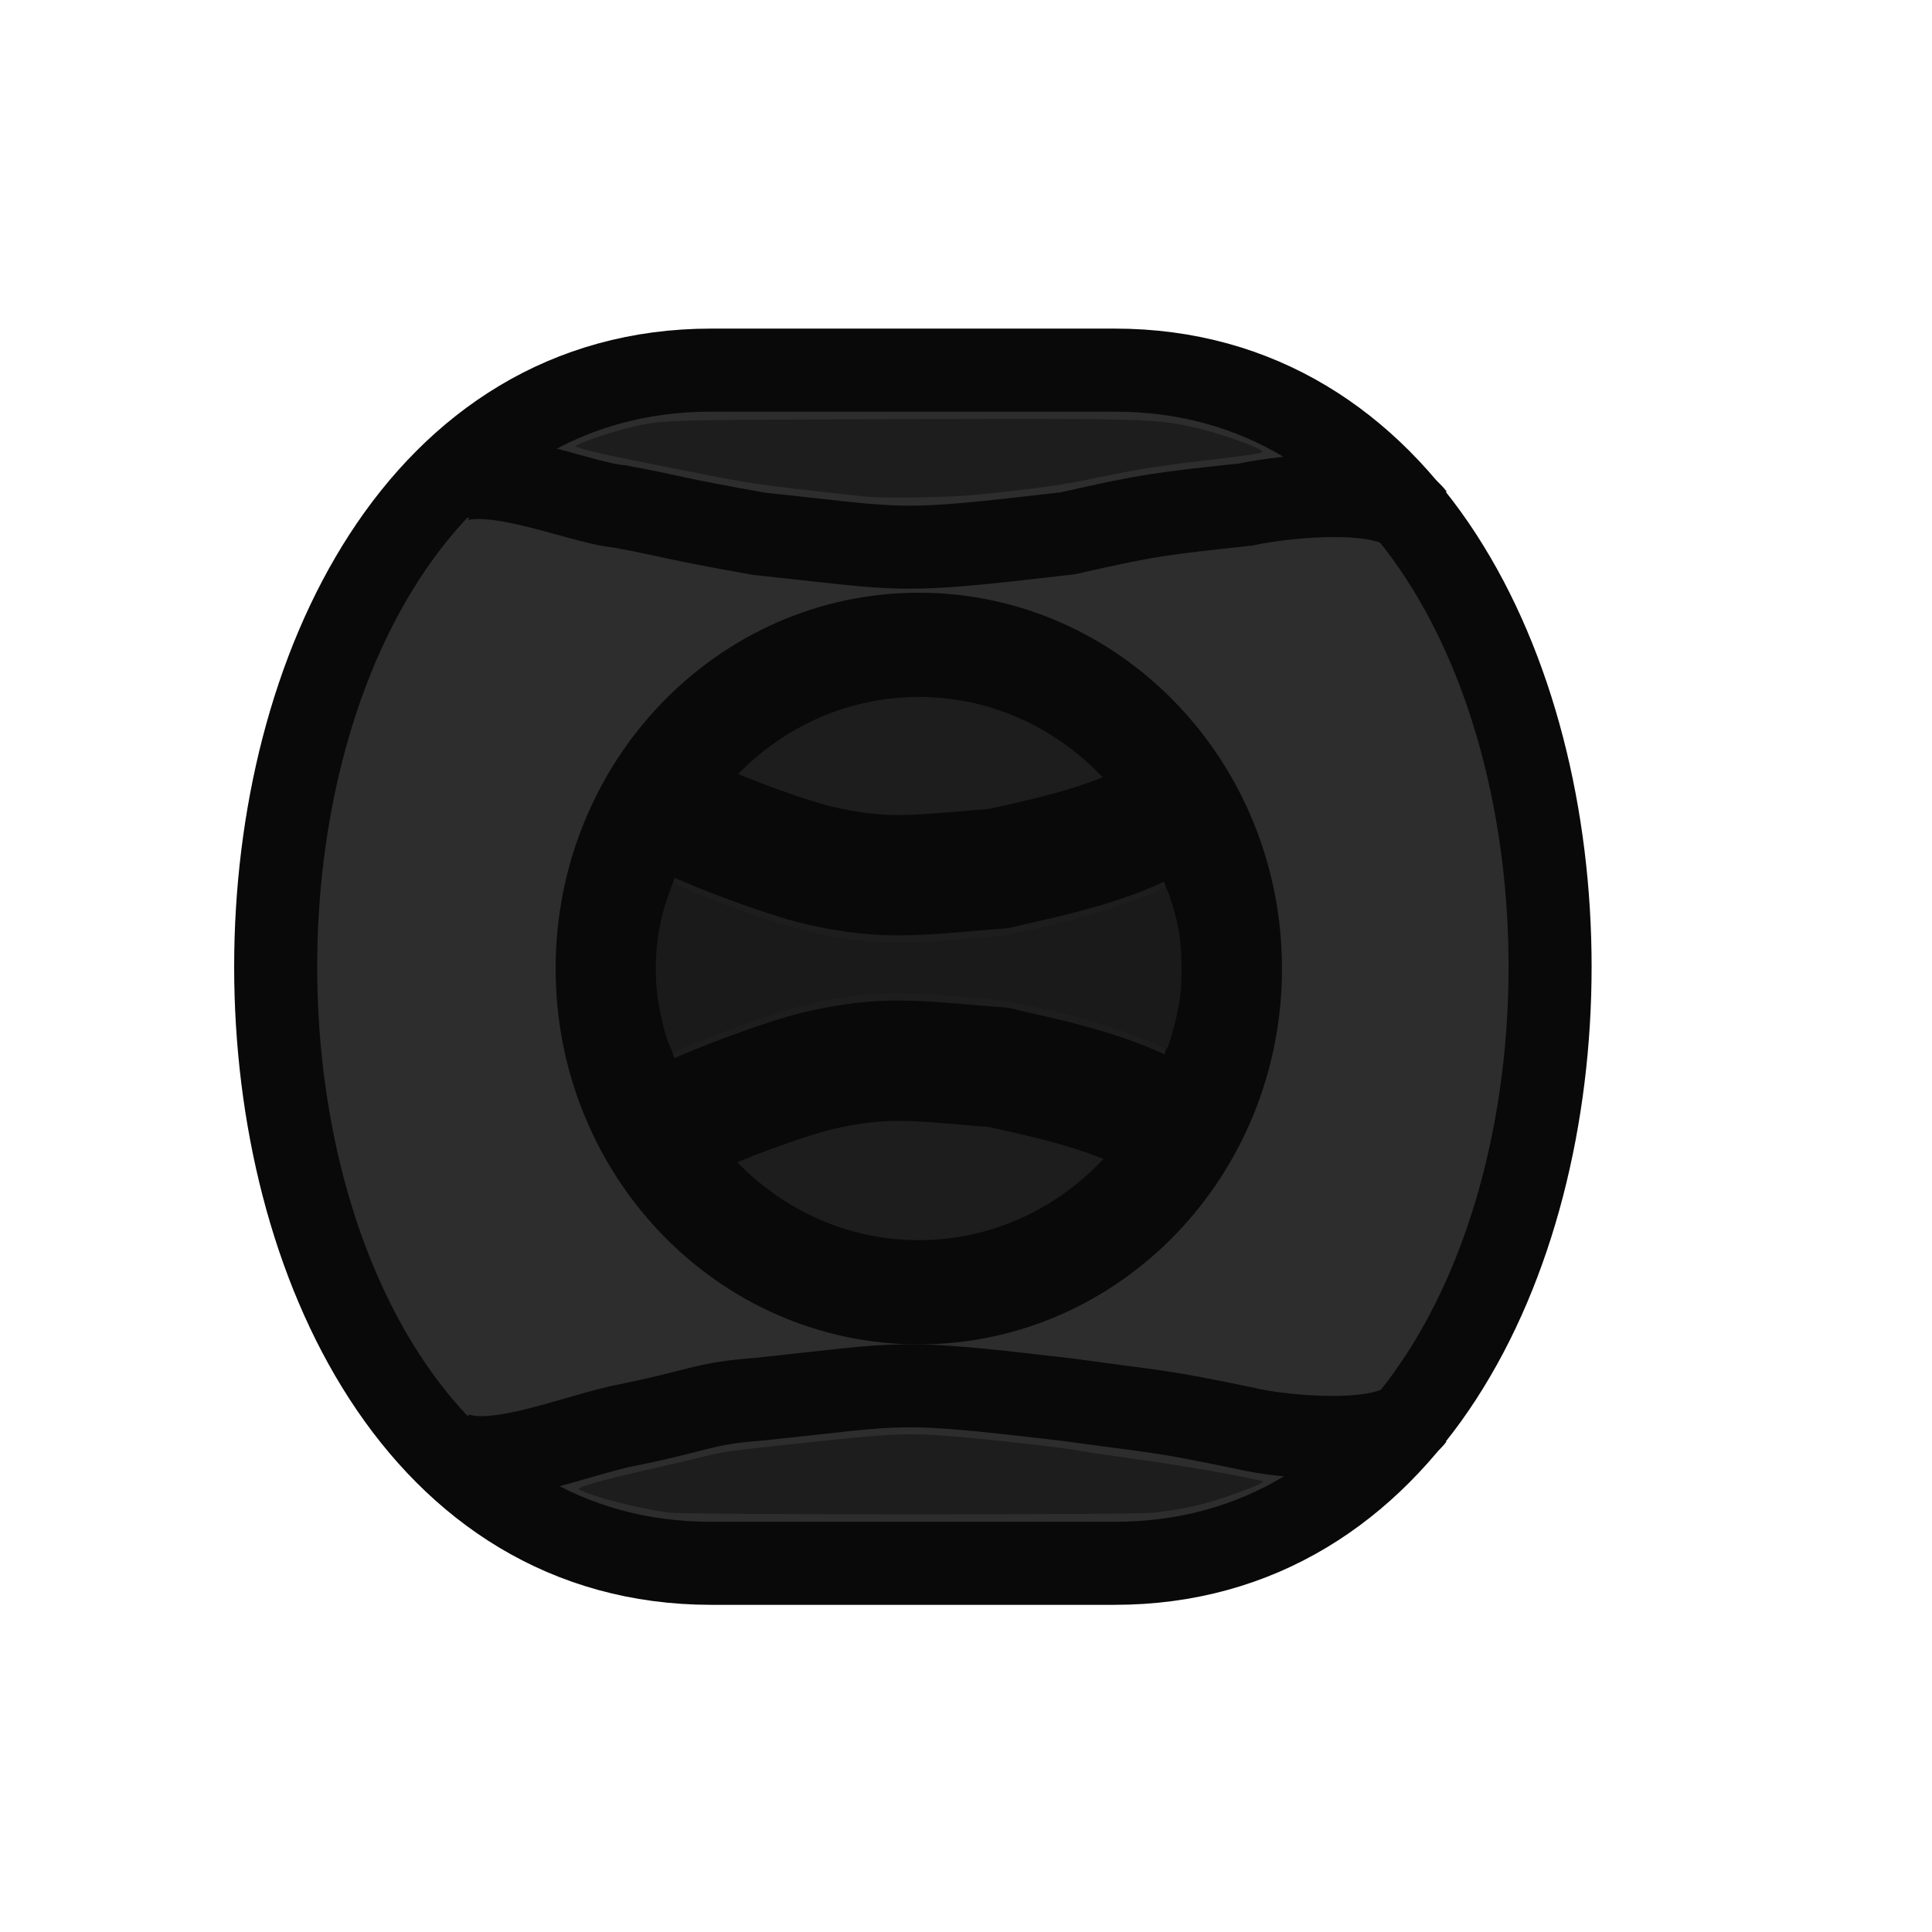
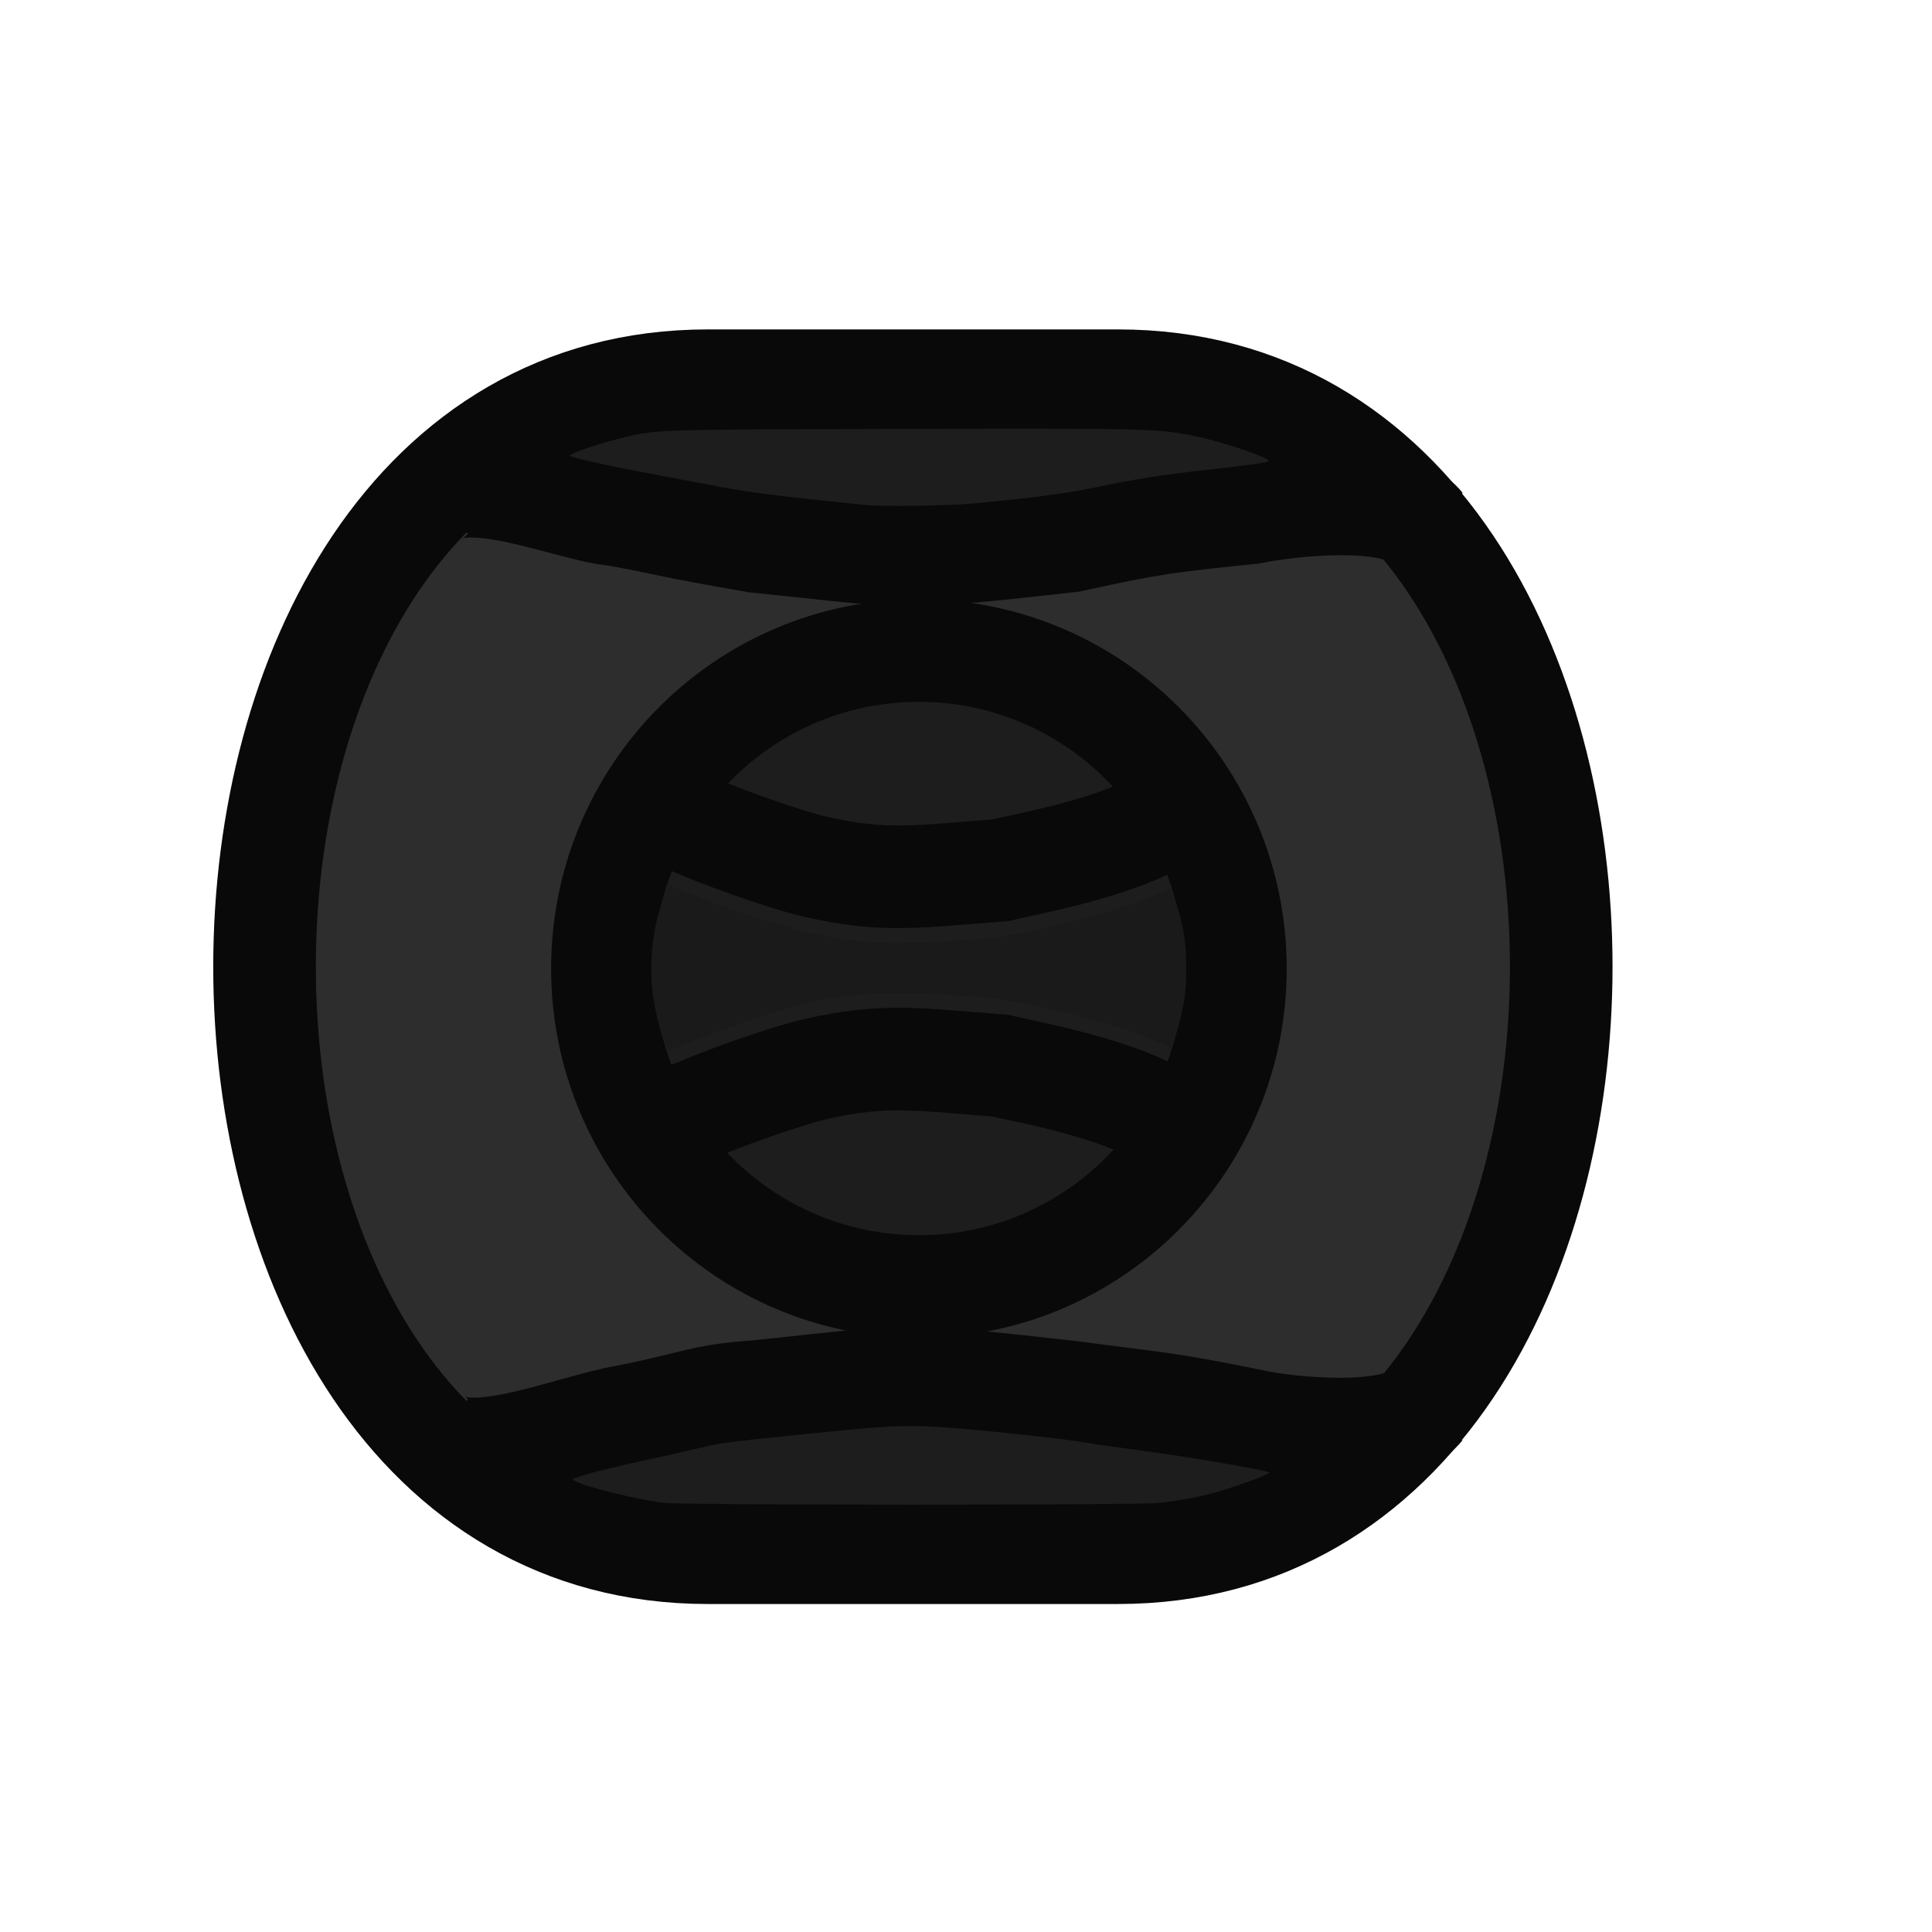
<svg xmlns="http://www.w3.org/2000/svg" width="176" height="176" version="1.1" id="svg31">
  <defs id="defs25">
    <clipPath id="e">
      <path d="M188 128c0 80-69.756 119.362-69.756 119.362C64 244 8.638 193.922 8.638 128S64 12 118.244 8.638C118.244 8.638 188 48 188 128z" fill="#252525" fill-opacity=".601" stroke-width="12.537" id="path2" />
    </clipPath>
    <clipPath id="e-2">
      <path d="m 188,128 c 0,80 -69.756,119.362 -69.756,119.362 C 64,244 8.638,193.922 8.638,128 8.638,62.078 64,12 118.244,8.638 118.244,8.638 188,48 188,128 Z" fill="#252525" fill-opacity="0.601" stroke-width="12.537" id="path2-3" />
    </clipPath>
    <clipPath id="e-8">
      <path d="m 188,128 c 0,80 -69.756,119.362 -69.756,119.362 C 64,244 8.638,193.922 8.638,128 8.638,62.078 64,12 118.244,8.638 118.244,8.638 188,48 188,128 Z" fill="#252525" fill-opacity="0.601" stroke-width="12.537" id="path2-8" />
    </clipPath>
  </defs>
-   <path id="path1-6" style="fill:#2d2d2d;fill-opacity:1;stroke:#090909;stroke-width:7.564;stroke-dasharray:none" d="m 64.791,142.414 c -52.903,0 -52.903,-108.698 0,-108.698 h 36.741 c 52.903,-7e-6 52.903,108.698 0,108.698 z" />
-   <path d="m 128.771,129.031 c -2.201,2.851 -11.98,1.89 -15.257,1.105 -8.108,-1.692 -7.735,-1.446 -16.23,-2.624 -15.997,-1.868 -14.389,-1.496 -28.137,-0.047 -5.264,0.39 -5.263,1.026 -12.655,2.485 -5.813,1.353 -13.911,4.882 -16.735,1.236" style="fill:none;fill-opacity:1;stroke:#090909;stroke-width:7.564;stroke-dasharray:none;stroke-opacity:1" id="path1" />
-   <path d="m 128.771,47.06 c -2.16,-2.851 -11.594,-1.89 -15.257,-1.105 -7.723,0.845 -8.631,0.902 -16.23,2.624 -15.997,1.868 -14.389,1.496 -28.137,0.047 C 60.815,47.151 61.562,47.085 56.491,46.141 52.601,45.838 42.612,41.25 39.756,44.905" style="fill:none;fill-opacity:1;stroke:#090909;stroke-width:7.564;stroke-dasharray:none;stroke-opacity:1" id="path1-8" />
-   <ellipse style="fill:#1d1d1d;fill-opacity:1;stroke:#090909;stroke-width:9.496;stroke-dasharray:none;stroke-opacity:1" id="path5" cx="83.701" cy="88.233" rx="28.337" ry="29.49" />
-   <path style="fill:#1d1d1d;fill-opacity:1;stroke:none;stroke-width:1.285;stroke-dasharray:none;stroke-opacity:1" d="m 78.793,45.234 c -7.346,-0.777 -10.244,-1.155 -13.053,-1.706 -8.458,-1.658 -9.669,-1.903 -11.43,-2.316 -1.033,-0.242 -1.878,-0.494 -1.878,-0.56 0,-0.163 2.596,-1.095 4.163,-1.495 3.729,-0.951 2.41,-0.9 25.254,-0.969 22.385,-0.067 23.406,-0.04 26.807,0.72 2.548,0.569 6.562,2.002 6.34,2.263 -0.121,0.142 -1.808,0.388 -5.767,0.84 -3.668,0.419 -6.112,0.82 -9.67,1.588 -2.661,0.574 -5.653,0.983 -10.96,1.499 -2.336,0.227 -8.175,0.307 -9.806,0.135 z" id="path6" />
-   <path d="M 105.645,102.104 C 101.576,99.281 92.667,97.693 90.973,97.238 83.723,96.68 80.695,96.08 74.451,97.561 72.063,98.101 63.813,100.989 60.46,103.01" style="fill:none;fill-opacity:1;stroke:#090909;stroke-width:10.964;stroke-dasharray:none;stroke-opacity:1" id="path1-2" />
-   <path d="m 105.645,74.254 c -4.069,2.824 -12.978,4.411 -14.672,4.867 -7.249,0.558 -10.277,1.158 -16.522,-0.323 -2.388,-0.54 -10.638,-3.428 -13.991,-5.449" style="fill:none;fill-opacity:1;stroke:#090909;stroke-width:10.964;stroke-dasharray:none;stroke-opacity:1" id="path1-2-9" />
-   <path style="fill:#1d1d1d;fill-opacity:1;stroke:none;stroke-width:1.285;stroke-dasharray:none;stroke-opacity:1" d="m 60.964,137.795 c -2.486,-0.284 -7.475,-1.574 -8.228,-2.128 -0.242,-0.178 2.415,-0.924 6.687,-1.878 1.639,-0.366 3.705,-0.851 4.592,-1.079 1.792,-0.459 2.502,-0.557 9.174,-1.266 7.692,-0.816 9.193,-0.899 12.405,-0.684 3.371,0.226 11.035,1.071 12.937,1.426 0.735,0.137 3.028,0.477 5.094,0.755 3.94,0.53 11.461,1.867 11.461,2.036 2.9e-4,0.144 -2.356,1.068 -4.202,1.648 -1.8,0.566 -3.562,0.923 -5.794,1.175 -1.84,0.208 -42.298,0.201 -44.126,-0.006 z" id="path7" />
-   <path style="fill:#1a1a1a;fill-opacity:1;stroke:none;stroke-width:1.445;stroke-dasharray:none;stroke-opacity:1" d="m 60.987,95.249 c -0.513,-1.248 -1.046,-3.652 -1.177,-5.301 -0.234,-2.962 0.131,-5.775 1.103,-8.486 l 0.37,-1.032 1.156,0.522 c 3.306,1.492 9.475,3.576 12.34,4.169 4.02,0.831 6.702,0.929 12.842,0.465 3.317,-0.25 4.313,-0.401 7.311,-1.106 4.63,-1.089 8.932,-2.492 11.1,-3.62 0.198,-0.103 0.333,0.158 0.716,1.388 0.669,2.145 0.881,3.588 0.884,6.021 10e-4,1.652 -0.076,2.503 -0.352,3.836 -0.329,1.588 -0.882,3.448 -1.025,3.448 -0.034,0 -0.717,-0.294 -1.519,-0.653 -3.835,-1.718 -11.249,-3.62 -15.618,-4.006 -8.582,-0.758 -12.348,-0.477 -18.146,1.352 -2.996,0.945 -7.961,2.825 -9.447,3.576 -0.188,0.095 -0.32,-0.046 -0.537,-0.574 z" id="path8" />
+   <path id="path1-6" style="fill:#2d2d2d;fill-opacity:1;stroke:#090909;stroke-width:9.346;stroke-dasharray:none" d="m 64.47,141.448 c -53.828,0 -53.828,-106.766 0,-106.766 h 37.383 c 53.828,-7e-6 53.828,106.766 0,106.766 z" />
+   <path d="m 129.568,128.303 c -2.239,2.8 -12.19,1.857 -15.524,1.085 -8.25,-1.662 -7.871,-1.42 -16.514,-2.578 -16.277,-1.835 -14.641,-1.47 -28.629,-0.046 -5.356,0.383 -5.355,1.007 -12.876,2.441 -5.914,1.329 -14.154,4.795 -17.028,1.214" style="fill:none;fill-opacity:1;stroke:#090909;stroke-width:9.346;stroke-dasharray:none;stroke-opacity:1" id="path1" />
+   <path d="m 129.568,47.789 c -2.197,-2.8 -11.797,-1.857 -15.524,-1.085 -7.859,0.83 -8.782,0.886 -16.514,2.578 -16.277,1.835 -14.641,1.47 -28.629,0.046 C 60.424,47.878 61.184,47.813 56.024,46.886 52.067,46.589 41.903,42.083 38.997,45.672" style="fill:none;fill-opacity:1;stroke:#090909;stroke-width:9.346;stroke-dasharray:none;stroke-opacity:1" id="path1-8" />
+   <ellipse style="fill:#1d1d1d;fill-opacity:1;stroke:#090909;stroke-width:9.346;stroke-dasharray:none;stroke-opacity:1" id="path5" cx="83.71" cy="88.23" rx="28.832" ry="28.966" />
+   <path style="fill:#1d1d1d;fill-opacity:1;stroke:none;stroke-width:9.346;stroke-dasharray:none;stroke-opacity:1" d="M 78.716,45.996 C 71.242,45.233 68.293,44.861 65.435,44.32 56.828,42.692 55.596,42.451 53.805,42.045 c -1.051,-0.238 -1.911,-0.485 -1.911,-0.55 0,-0.16 2.642,-1.076 4.236,-1.468 3.795,-0.934 2.453,-0.884 25.696,-0.952 22.776,-0.066 23.816,-0.039 27.276,0.707 2.592,0.559 6.676,1.966 6.45,2.223 -0.123,0.14 -1.839,0.381 -5.867,0.825 -3.733,0.412 -6.219,0.806 -9.839,1.56 -2.708,0.564 -5.752,0.966 -11.152,1.472 -2.377,0.223 -8.318,0.302 -9.977,0.133 z" id="path6" />
+   <path d="M 106.038,101.855 C 101.898,99.081 92.833,97.522 91.109,97.075 83.733,96.527 80.652,95.938 74.299,97.392 71.869,97.923 63.475,100.759 60.063,102.744" style="fill:none;fill-opacity:1;stroke:#090909;stroke-width:9.346;stroke-dasharray:none;stroke-opacity:1" id="path1-2" />
+   <path d="M 106.038,74.499 C 101.898,77.272 92.833,78.832 91.109,79.279 83.733,79.827 80.652,80.416 74.299,78.962 71.869,78.431 63.475,75.595 60.063,73.61" style="fill:none;fill-opacity:1;stroke:#090909;stroke-width:9.346;stroke-dasharray:none;stroke-opacity:1" id="path1-2-9" />
+   <path style="fill:#1d1d1d;fill-opacity:1;stroke:none;stroke-width:9.346;stroke-dasharray:none;stroke-opacity:1" d="m 60.576,136.91 c -2.529,-0.278 -7.606,-1.546 -8.372,-2.09 -0.246,-0.175 2.457,-0.908 6.804,-1.845 1.668,-0.359 3.77,-0.836 4.672,-1.059 1.823,-0.451 2.546,-0.548 9.335,-1.243 7.826,-0.802 9.354,-0.883 12.622,-0.671 3.43,0.222 11.228,1.052 13.164,1.401 0.748,0.135 3.081,0.469 5.183,0.742 4.009,0.521 11.661,1.833 11.662,2 3e-4,0.141 -2.397,1.049 -4.276,1.619 -1.831,0.556 -3.624,0.907 -5.896,1.154 -1.872,0.204 -43.037,0.197 -44.898,-0.006 z" id="path7" />
+   <path style="fill:#1a1a1a;fill-opacity:1;stroke:none;stroke-width:9.346;stroke-dasharray:none;stroke-opacity:1" d="M 60.6,95.122 C 60.078,93.896 59.535,91.534 59.402,89.915 59.164,87.005 59.536,84.243 60.525,81.579 l 0.376,-1.013 1.176,0.512 c 3.364,1.466 9.641,3.513 12.556,4.095 4.091,0.817 6.819,0.912 13.067,0.457 3.375,-0.246 4.388,-0.394 7.439,-1.086 4.711,-1.069 9.088,-2.447 11.294,-3.556 0.201,-0.101 0.339,0.155 0.729,1.363 0.681,2.107 0.896,3.524 0.899,5.914 10e-4,1.623 -0.077,2.458 -0.358,3.768 -0.335,1.56 -0.898,3.387 -1.043,3.387 -0.035,0 -0.73,-0.289 -1.546,-0.642 -3.902,-1.688 -11.446,-3.556 -15.891,-3.934 -8.732,-0.744 -12.564,-0.468 -18.464,1.328 -3.048,0.928 -8.1,2.774 -9.612,3.512 -0.191,0.093 -0.325,-0.045 -0.546,-0.564 z" id="path8" />
</svg>
